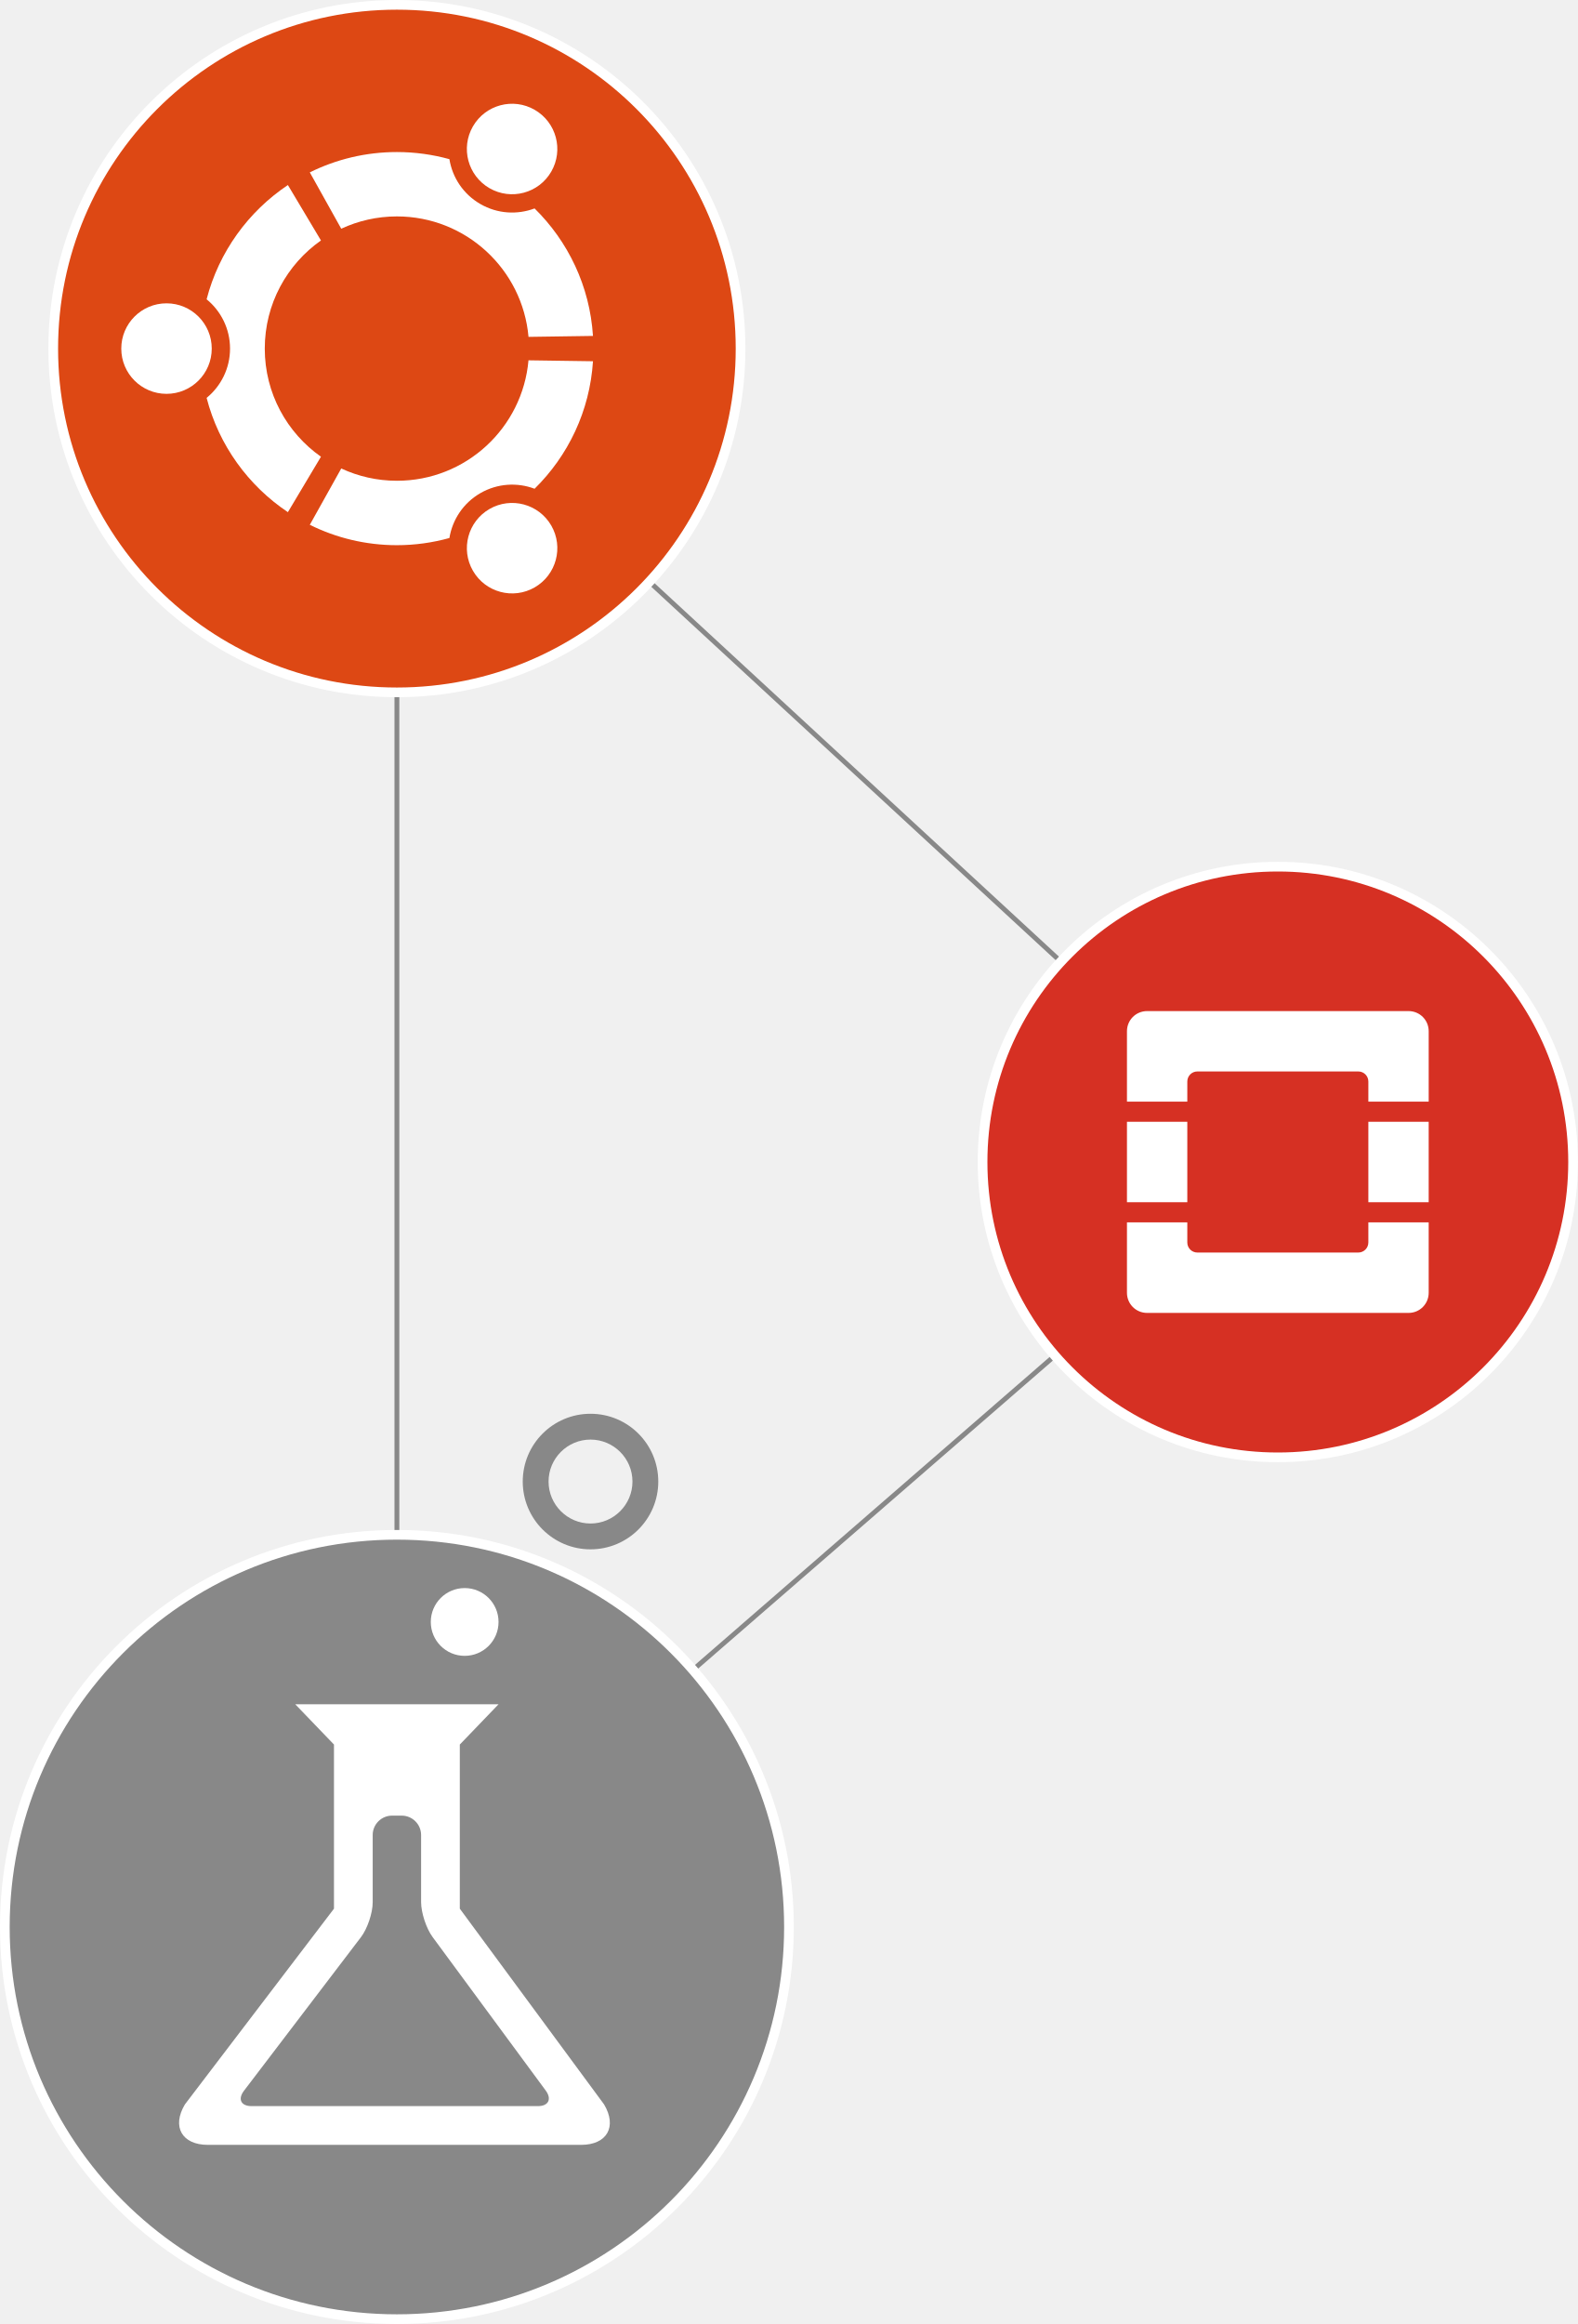
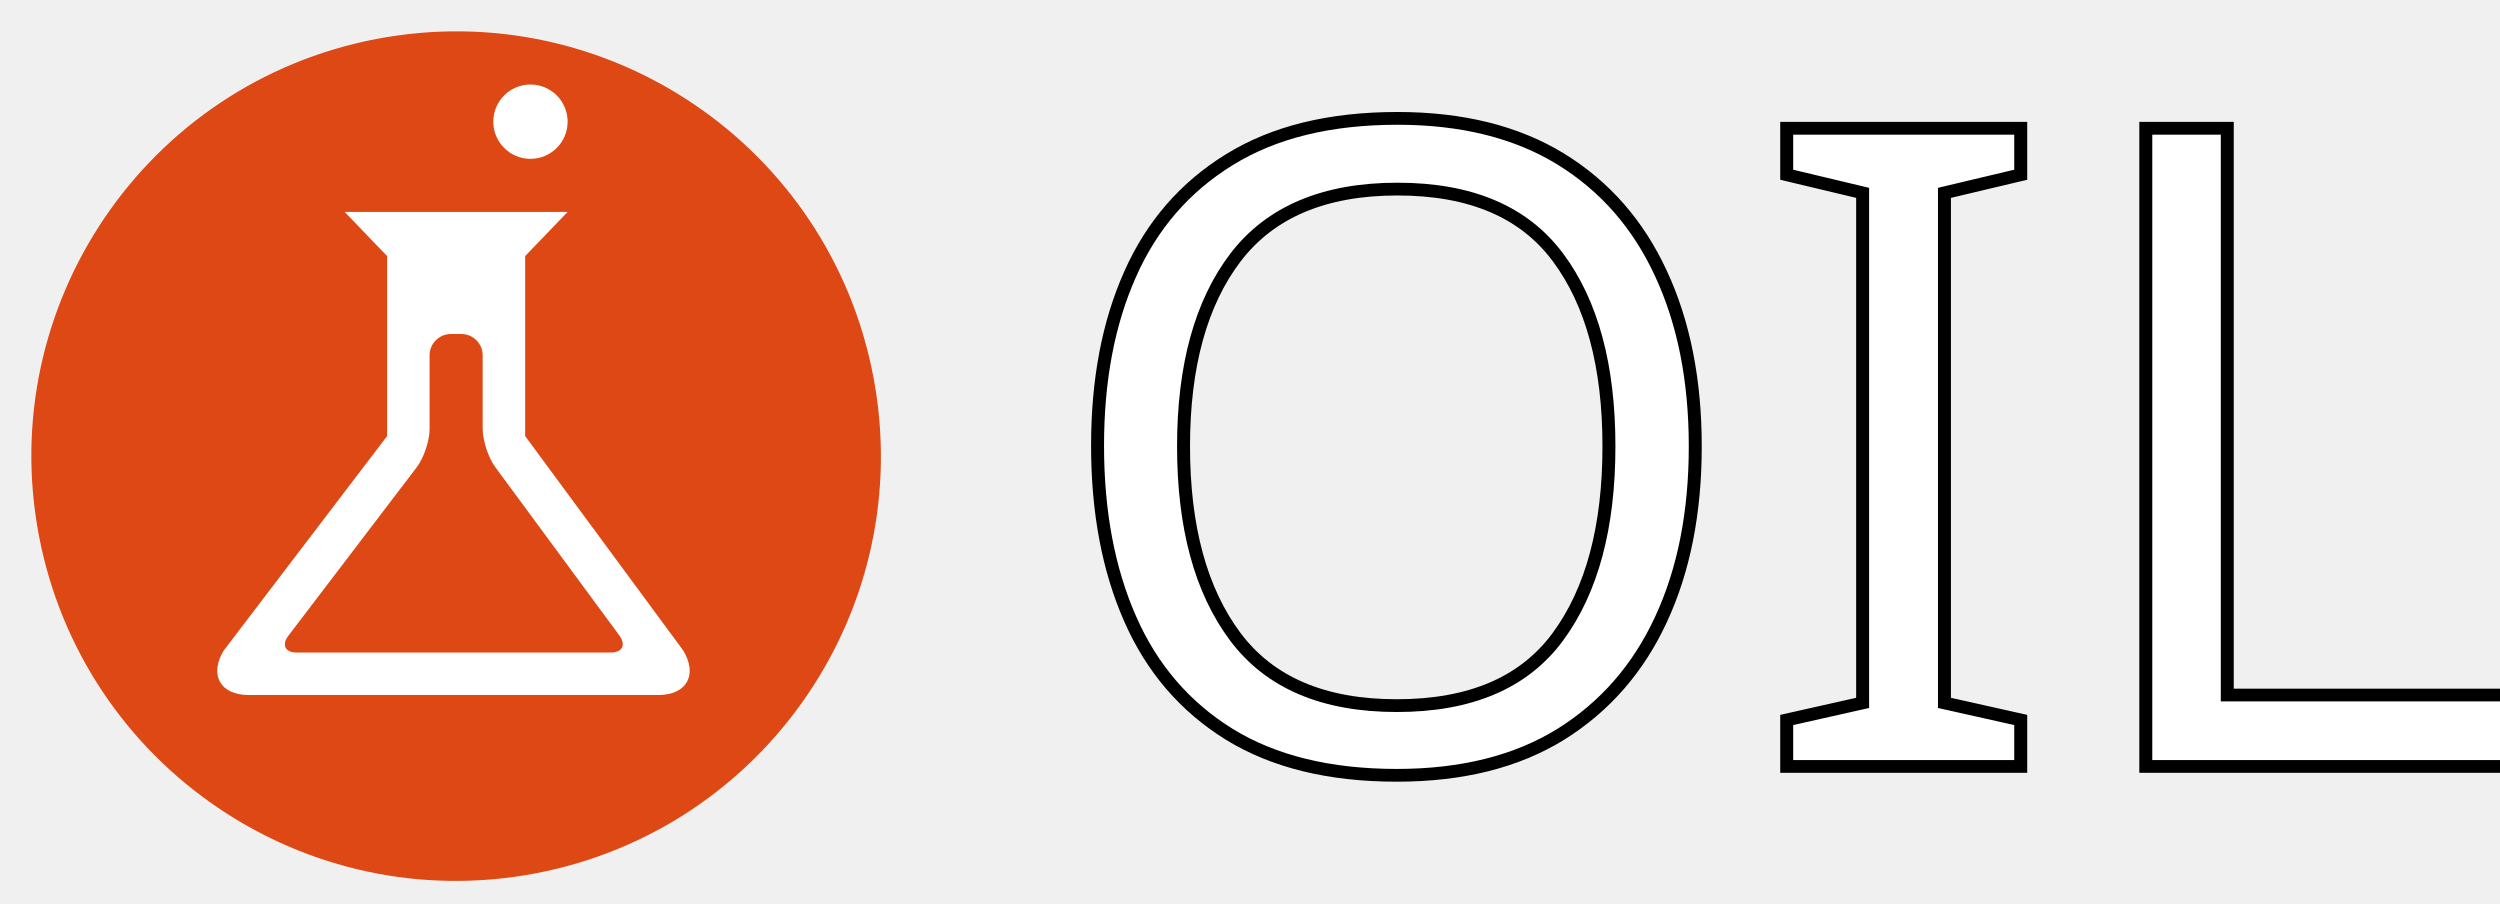
- <svg xmlns="http://www.w3.org/2000/svg" xmlns:xlink="http://www.w3.org/1999/xlink" version="1.1" x="0px" y="0px" width="326px" height="480px" viewBox="0 0 326 480" enable-background="new 0 0 326 480" xml:space="preserve">
-   <g id="BK">
- </g>
-   <g id="Comp">
-     <g>
-       <defs>
-         <rect id="SVGID_24_" x="106" y="765" width="984" height="347" />
-       </defs>
-       <clipPath id="SVGID_1_">
-         <use xlink:href="#SVGID_24_" overflow="visible" />
-       </clipPath>
-       <g clip-path="url(#SVGID_1_)">
-         <defs>
-           <rect id="SVGID_26_" x="-122" y="765" width="1440" height="900" />
+ <svg xmlns="http://www.w3.org/2000/svg" xmlns:ns1="http://www.openswatchbook.org/uri/2009/osb" xmlns:xlink="http://www.w3.org/1999/xlink" version="1.1" x="0px" y="0px" width="113.504" height="41" viewBox="0 0 113.504 41" enable-background="new 0 0 326 480" xml:space="preserve" id="svg3336">
+   <defs id="defs3402">
+     <linearGradient id="linearGradient5777">
+       <stop style="stop-color:#000000;stop-opacity:1;" offset="0" id="stop5779" />
+       <stop style="stop-color:#000000;stop-opacity:0;" offset="1" id="stop5781" />
+     </linearGradient>
+     <linearGradient id="linearGradient5771" ns1:paint="solid">
+       <stop style="stop-color:#000000;stop-opacity:1;" offset="0" id="stop5773" />
+     </linearGradient>
+     <linearGradient id="linearGradient5761" ns1:paint="solid">
+       <stop style="stop-color:#000000;stop-opacity:1;" offset="0" id="stop5763" />
+     </linearGradient>
+     <linearGradient id="linearGradient5751" ns1:paint="solid">
+       <stop style="stop-color:#000000;stop-opacity:1;" offset="0" id="stop5753" />
+     </linearGradient>
+     <linearGradient xlink:href="#linearGradient5777" id="linearGradient3391" gradientUnits="userSpaceOnUse" gradientTransform="matrix(0.583858,0,0,0.583858,3.070429,4.146292)" x1="196.889" y1="101.312" x2="298.06" y2="101.312" />
+   </defs>
+   <g id="BK" transform="translate(-7.607735,-35.19337)" />
+   <g id="Grid" display="none" style="display:none" transform="translate(-7.607735,-35.19337)">
+     <g id="Grid_1_" display="inline" style="display:inline" />
+   </g>
+   <g id="Labels" transform="translate(-7.607735,-35.19337)" />
+   <flowRoot xml:space="preserve" id="flowRoot3368" style="fill:black;stroke:none;stroke-opacity:1;stroke-width:1px;stroke-linejoin:miter;stroke-linecap:butt;fill-opacity:1;font-family:sans-serif;font-style:normal;font-weight:normal;font-size:40px;line-height:125%;letter-spacing:0px;word-spacing:0px">
+     <flowRegion id="flowRegion3370">
+       <rect id="rect3372" width="272.265" height="164.42" x="-51.271" y="-42.978" />
+     </flowRegion>
+     <flowPara id="flowPara3374" />
+   </flowRoot>
+   <g id="g5807" transform="matrix(1.129389,0,0,1.129389,-2.443392,-2.443392)">
+     <g transform="matrix(0.2134146,0,0,0.2134146,0.7361542,1.401159)" id="Comp">
+       <g transform="translate(10.60773,-308.5083)" id="g3406">
+         <circle transform="matrix(0.9821352,-0.1881764,0.1881764,0.9821352,0,0)" r="80" style="fill:#dd4814;fill-opacity:1" cx="5.641" cy="406.32" id="circle3369" />
+         <path style="fill:#ffffff" d="m 124.793,434.634 -29.794,-40.414 0,-33.902 8,-8.318 -42,0 8,8.318 0,33.902 -30.79,40.414 C 35.447,439.236 37.58,443 42.945,443 l 77.108,0 c 5.366,0 7.496,-3.764 4.74,-8.366 z" id="path3371" />
+         <g style="fill:#dd4814;fill-opacity:1" id="g3373">
+           <path style="fill:#dd4814;fill-opacity:1" d="m 51.986,435 c -2.2,0 -2.909,-1.432 -1.576,-3.182 l 24.164,-31.717 c 1.333,-1.75 2.424,-4.982 2.424,-7.182 l 0,-13.919 c 0,-2.2 1.8,-4 4,-4 l 2,0 c 2.2,0 4,1.8 4,4 l 0,13.849 c 0,2.2 1.068,5.449 2.373,7.22 l 23.374,31.711 c 1.305,1.771 0.573,3.22 -1.627,3.22 l -59.132,0 z" id="path3375" />
+         </g>
+         <g id="g3377">
+           <circle style="fill:#ffffff" cx="96" cy="335" r="7" id="circle3379" />
+         </g>
+       </g>
+       <g transform="translate(10.60773,-308.5083)" id="g3340">
+         <defs id="defs3342">
+           <rect height="347" width="984" y="765" x="106" id="SVGID_24_" />
        </defs>
-         <clipPath id="SVGID_2_">
-           <use xlink:href="#SVGID_26_" overflow="visible" />
+         <clipPath id="SVGID_1_">
+           <use height="100%" width="100%" y="0" x="0" style="overflow:visible" id="use3346" overflow="visible" xlink:href="#SVGID_24_" />
        </clipPath>
-         <g clip-path="url(#SVGID_2_)">
- 			</g>
+         <g id="g3348" clip-path="url(#SVGID_1_)">
+           <defs id="defs3350">
+             <rect height="900" width="1440" y="765" x="-122" id="SVGID_26_" />
+           </defs>
+           <clipPath id="SVGID_2_">
+             <use height="100%" width="100%" y="0" x="0" style="overflow:visible" id="use3354" overflow="visible" xlink:href="#SVGID_26_" />
+           </clipPath>
+           <g id="g3356" clip-path="url(#SVGID_2_)" />
+         </g>
      </g>
    </g>
-     <polygon fill="none" stroke="#888888" stroke-miterlimit="10" points="82,72 82,398 264,240  " />
-     <circle fill="#FFFFFF" cx="82" cy="72" r="72" />
-     <circle fill="#FFFFFF" cx="264" cy="240" r="62" />
-     <path fill="#D63023" d="M324,240c0,33.134-26.863,60-60,60c-33.138,0-60-26.866-60-60c0-33.139,26.864-60,60-60   C297.137,180,324,206.861,324,240z" />
-     <path id="rect1227_2_" fill="#FFFFFF" d="   M236.987,208.831c-2.302,0-4.156,1.852-4.156,4.155v14.546h12.468v-4.155c0-1.15,0.925-2.078,2.078-2.078h33.247   c1.149,0,2.078,0.928,2.078,2.078v4.155h12.467v-14.546c0-2.303-1.854-4.155-4.155-4.155H236.987z M232.831,231.688v16.624h12.468   v-16.624H232.831z M282.701,231.688v16.624h12.467v-16.624H282.701z M232.831,252.468v14.547c0,2.3,1.854,4.154,4.156,4.154h54.026   c2.301,0,4.155-1.854,4.155-4.154v-14.547h-12.467v4.154c0,1.152-0.928,2.078-2.078,2.078h-33.247   c-1.153,0-2.078-0.926-2.078-2.078v-4.154H232.831z" />
-     <circle fill="#FFFFFF" cx="82" cy="398" r="82" />
-     <circle fill="#888888" cx="82" cy="398" r="80" />
-     <path fill="#FFFFFF" d="M124.793,434.634L94.999,394.22v-33.902l8-8.318h-42l8,8.318v33.902l-30.79,40.414   c-2.762,4.602-0.629,8.366,4.736,8.366h77.108C125.419,443,127.549,439.236,124.793,434.634z" />
-     <g>
-       <path fill="#888888" d="M51.986,435c-2.2,0-2.909-1.432-1.576-3.182l24.164-31.717c1.333-1.75,2.424-4.982,2.424-7.182V379    c0-2.2,1.8-4,4-4h2c2.2,0,4,1.8,4,4v13.849c0,2.2,1.068,5.449,2.373,7.22l23.374,31.711c1.305,1.771,0.573,3.22-1.627,3.22H51.986    z" />
-     </g>
-     <g>
-       <circle fill="#FFFFFF" cx="96" cy="335" r="7" />
-     </g>
-     <path fill="#888888" d="M122,297.333c4.779,0,8.667,3.888,8.667,8.667s-3.888,8.667-8.667,8.667s-8.667-3.888-8.667-8.667   S117.221,297.333,122,297.333 M122,292c-7.732,0-14,6.268-14,14s6.268,14,14,14s14-6.268,14-14S129.732,292,122,292L122,292z" />
-     <path fill="#DD4814" d="M152,72c0,38.656-31.339,70-70,70s-70-31.344-70-70C12,33.341,43.342,2,82,2C120.661,2,152,33.341,152,72z" />
-     <path fill="#FFFFFF" d="M34.402,62.65c-5.164,0-9.346,4.186-9.346,9.35c0,5.16,4.183,9.344,9.346,9.344   c5.16,0,9.345-4.184,9.345-9.344C43.747,66.835,39.562,62.65,34.402,62.65z" />
-     <path fill="#FFFFFF" d="M101.129,105.128c-4.467,2.582-6.001,8.294-3.418,12.763c2.579,4.468,8.29,6.004,12.76,3.423   c4.47-2.582,6.003-8.297,3.422-12.767C111.312,104.082,105.598,102.551,101.129,105.128z" />
-     <path fill="#FFFFFF" d="M54.702,72c0-9.234,4.587-17.394,11.608-22.336l-6.833-11.446c-8.178,5.467-14.261,13.821-16.79,23.598   c2.951,2.411,4.839,6.076,4.839,10.184c0,4.102-1.888,7.768-4.839,10.18c2.527,9.781,8.611,18.134,16.79,23.602l6.833-11.45   C59.29,89.394,54.702,81.239,54.702,72z" />
-     <path fill="#FFFFFF" d="M82,44.698c14.262,0,25.962,10.934,27.191,24.879l13.318-0.195c-0.656-10.297-5.153-19.538-12.064-26.332   c-3.554,1.339-7.658,1.138-11.206-0.911c-3.555-2.051-5.783-5.509-6.392-9.266c-3.454-0.951-7.088-1.47-10.847-1.47   c-6.459,0-12.57,1.514-17.993,4.2l6.494,11.636C73.996,45.613,77.892,44.698,82,44.698z" />
-     <path fill="#FFFFFF" d="M82,99.297c-4.108,0-8.004-0.914-11.497-2.538l-6.495,11.635c5.424,2.689,11.533,4.209,17.993,4.209   c3.759,0,7.395-0.524,10.847-1.481c0.609-3.753,2.839-7.211,6.392-9.265c3.55-2.047,7.652-2.251,11.206-0.911   c6.911-6.795,11.408-16.036,12.064-26.332l-13.324-0.194C107.962,88.366,96.262,99.297,82,99.297z" />
-     <path fill="#FFFFFF" d="M101.127,38.867c4.471,2.577,10.184,1.05,12.762-3.418c2.583-4.472,1.053-10.182-3.418-12.764   c-4.471-2.583-10.182-1.052-12.765,3.419C95.127,30.574,96.661,36.287,101.127,38.867z" />
  </g>
-   <g id="Grid" display="none">
-     <g id="Grid_1_" display="inline">
- 	</g>
-   </g>
-   <g id="Labels">
- </g>
+   <text xml:space="preserve" style="font-style:normal;font-weight:normal;font-size:23.354px;line-height:125%;font-family:sans-serif;letter-spacing:0px;word-spacing:0px;opacity:1;fill:#ffffff;fill-opacity:1;stroke:url(#linearGradient3391);stroke-width:0.584;stroke-linejoin:miter;stroke-miterlimit:4;stroke-dasharray:none;stroke-opacity:1" x="46.963" y="35.055" id="text3385" transform="scale(1.007401,0.9926531)">
+     <tspan x="46.963" y="35.055" id="tspan3387" style="stroke:url(#linearGradient3391);stroke-width:0.584">
+       <tspan x="46.963" y="35.055" style="font-style:normal;font-variant:normal;font-weight:normal;font-stretch:normal;font-size:40.87px;line-height:125%;font-family:Ubuntu;-inkscape-font-specification:'Ubuntu, Normal';text-align:start;writing-mode:lr-tb;text-anchor:start;opacity:0.99;fill:#ffffff;fill-opacity:1;stroke:url(#linearGradient3391);stroke-width:0.584;stroke-linejoin:miter;stroke-miterlimit:4;stroke-dasharray:none;stroke-opacity:1" id="tspan3389">OIL</tspan>
+     </tspan>
+   </text>
</svg>
